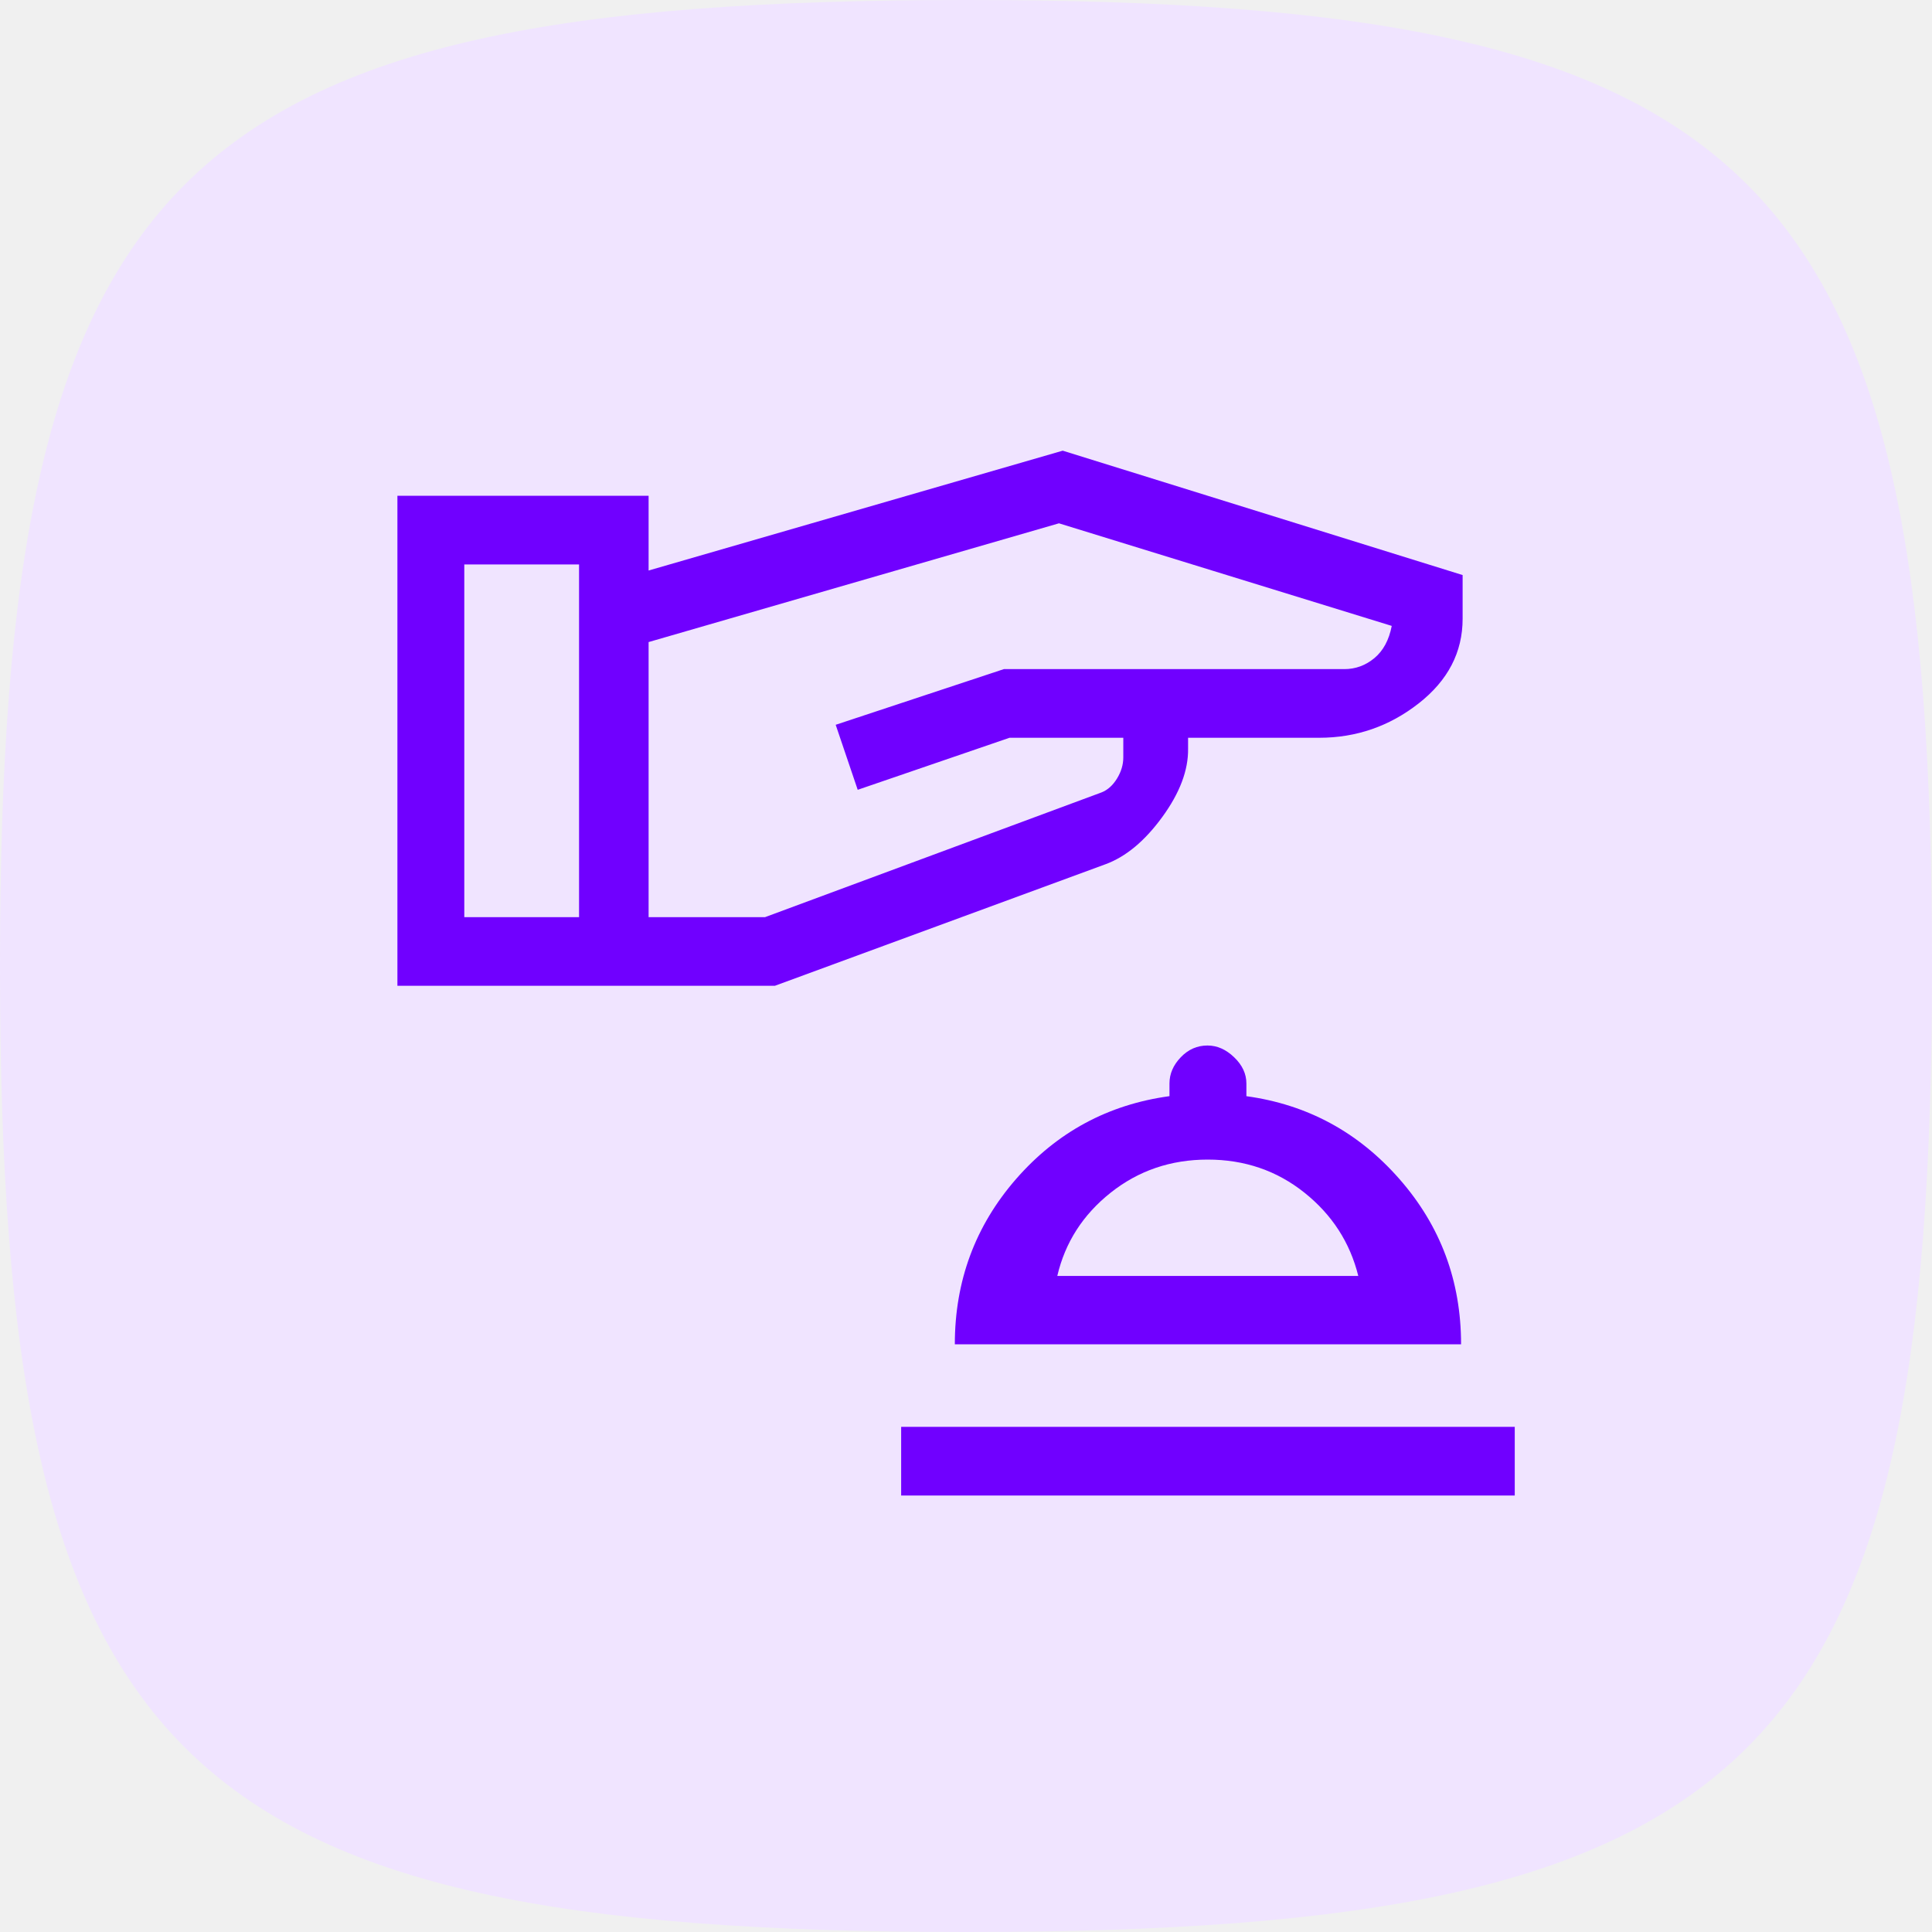
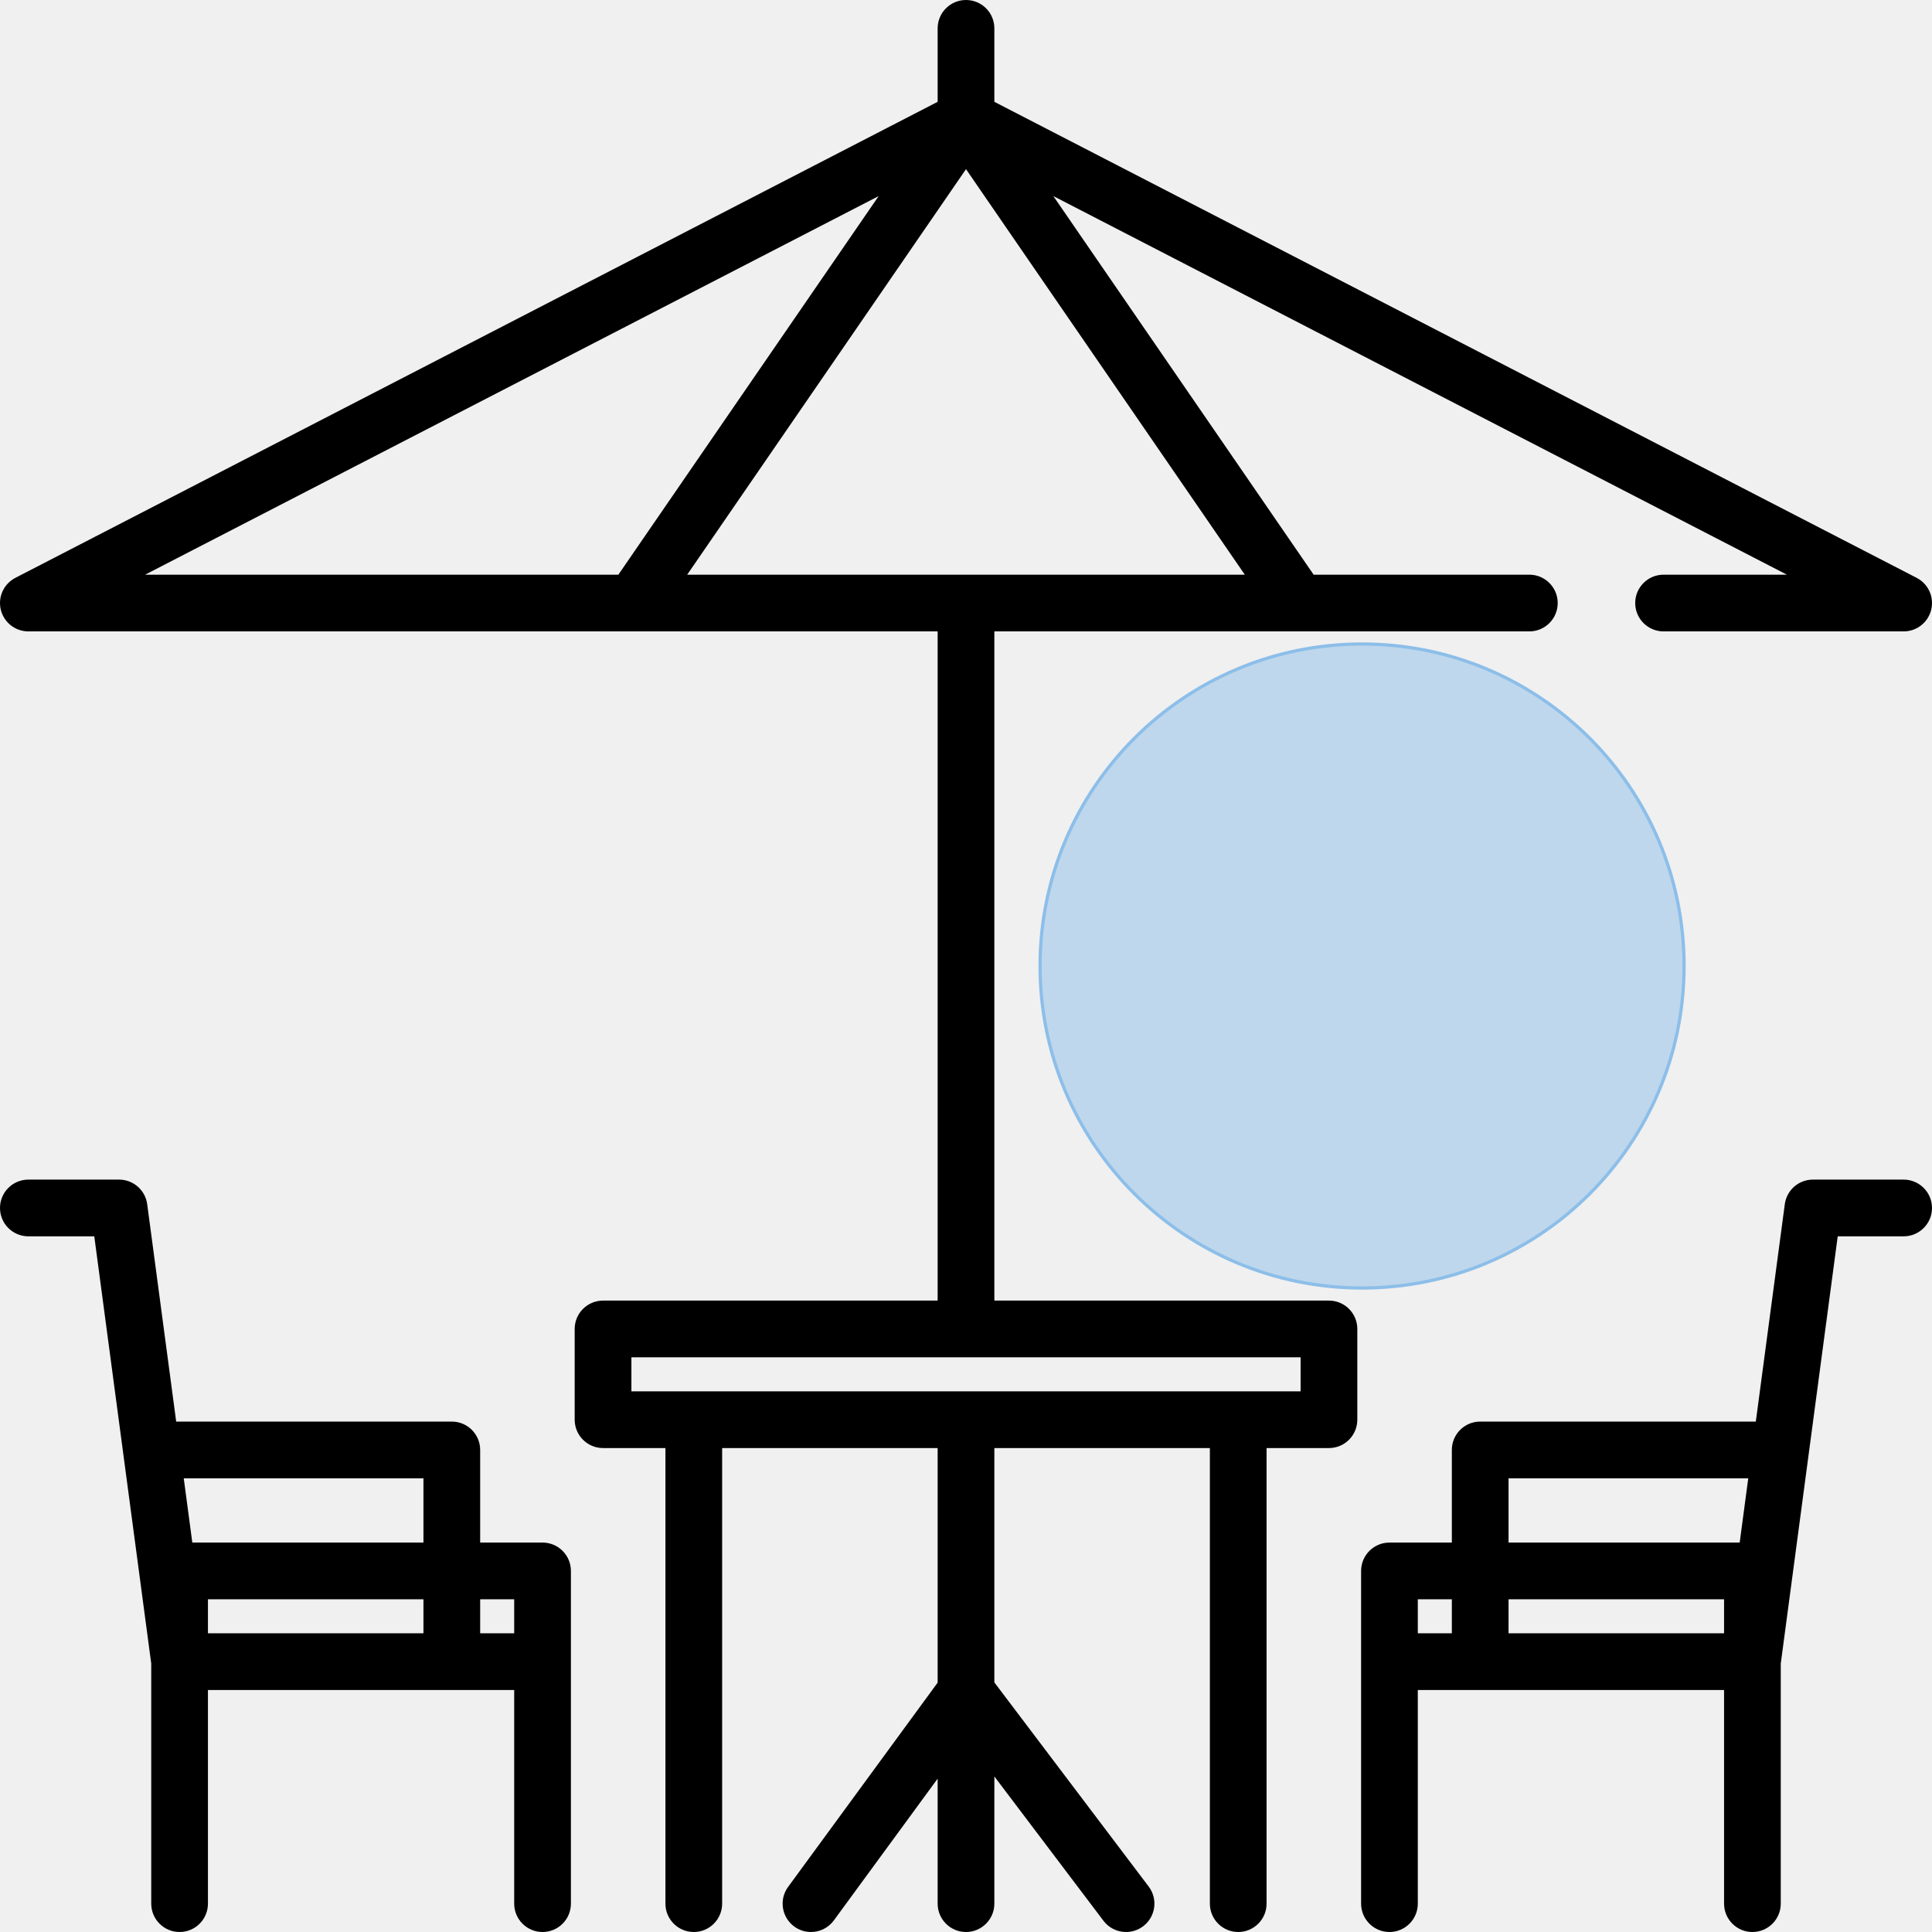
- <svg xmlns="http://www.w3.org/2000/svg" width="60" height="60" viewBox="0 0 60 60" fill="none">
-   <path d="M0 30C0 5.295 5.295 0 30 0C54.705 0 60 5.295 60 30C60 54.705 54.705 60 30 60C5.295 60 0 54.705 0 30Z" fill="#F0E4FF" />
-   <path d="M27.986 46.444V44.312H47.042V46.444L27.986 46.444ZM29.653 41.748C29.653 39.781 30.287 38.071 31.555 36.615C32.824 35.16 34.412 34.303 36.319 34.042V33.648C36.319 33.349 36.436 33.078 36.669 32.835C36.902 32.591 37.179 32.469 37.499 32.469C37.799 32.469 38.075 32.591 38.328 32.835C38.582 33.078 38.708 33.35 38.708 33.65V34.043C40.6 34.303 42.184 35.16 43.46 36.615C44.737 38.071 45.375 39.781 45.375 41.748H29.653ZM32.835 39.626H42.183C41.925 38.586 41.368 37.724 40.51 37.039C39.652 36.354 38.651 36.012 37.507 36.012C36.361 36.012 35.357 36.354 34.494 37.039C33.631 37.724 33.078 38.586 32.835 39.626ZM12.342 30.615V15.397H20.143V17.718L33.004 13.996L45.423 17.859V19.216C45.423 20.256 44.968 21.132 44.059 21.844C43.15 22.556 42.12 22.912 40.97 22.912H36.897V23.25C36.907 23.919 36.639 24.628 36.094 25.375C35.549 26.123 34.959 26.612 34.324 26.843L24.064 30.615H12.342ZM14.419 28.483H17.983V17.53H14.419V28.483ZM20.143 28.483H23.759L34.212 24.608C34.402 24.532 34.561 24.388 34.691 24.176C34.82 23.965 34.885 23.747 34.885 23.521V22.912H31.352L26.637 24.528L25.953 22.509L31.176 20.78H41.748C42.097 20.78 42.408 20.666 42.683 20.438C42.957 20.21 43.137 19.877 43.222 19.438L32.887 16.252L20.143 19.94V28.483Z" fill="#7000FF" />
+ <svg xmlns="http://www.w3.org/2000/svg" width="600" height="600" viewBox="0 0 600 600" fill="none">
+   <g clip-path="url(#clip0_2247_2425)">
+     <path d="M412.72 403.912H308.807V196.087H474.952C479.814 196.087 483.76 192.141 483.76 187.28C483.76 182.414 479.814 178.473 474.952 178.473H407.959L327.127 60.896L554.933 178.473H516.636C511.77 178.473 507.829 182.414 507.829 187.28C507.829 192.141 511.77 196.087 516.636 196.087H591.192C595.257 196.087 598.791 193.309 599.752 189.358C600.709 185.408 598.841 181.315 595.23 179.452L308.807 31.622V8.807C308.807 3.941 304.866 0 300 0C295.139 0 291.193 3.941 291.193 8.807V31.622L4.77 179.457C1.159 181.32 -0.709 185.412 0.248 189.358C1.209 193.309 4.747 196.087 8.808 196.087H291.193V403.912H187.28C182.414 403.912 178.473 407.858 178.473 412.719V440.899C178.473 445.761 182.414 449.706 187.28 449.706H206.653V591.192C206.653 596.053 210.594 599.999 215.46 599.999C220.326 599.999 224.268 596.053 224.268 591.192V449.706H291.193V522.559L244.753 585.992C241.882 589.915 242.734 595.426 246.657 598.296C248.227 599.445 250.049 599.999 251.853 599.999C254.567 599.999 257.24 598.75 258.966 596.392L291.193 552.374V591.192C291.193 596.053 295.139 599.999 300 599.999C304.866 599.999 308.807 596.053 308.807 591.192V551.691L342.682 596.502C345.616 600.384 351.137 601.148 355.019 598.219C358.9 595.284 359.665 589.764 356.731 585.882L308.807 522.486V449.706H375.737V591.192C375.737 596.053 379.678 599.999 384.54 599.999C389.406 599.999 393.347 596.053 393.347 591.192V449.706H412.724C417.586 449.706 421.527 445.761 421.527 440.899V412.719C421.527 407.858 417.586 403.912 412.72 403.912ZM213.414 178.473L300 52.533L386.586 178.473H213.414ZM272.878 60.896L192.041 178.473H45.072L272.878 60.896ZM403.912 432.092H196.088V421.527H403.912V432.092Z" fill="black" />
+     <path d="M168.493 479.058H149.121V450.293C149.121 445.431 145.18 441.485 140.314 441.485H54.716L45.717 373.984C45.131 369.607 41.4 366.339 36.987 366.339H8.807C3.941 366.339 0 370.285 0 375.146C0 380.008 3.941 383.954 8.807 383.954H29.279L46.967 516.632V591.192C46.967 596.054 50.908 599.999 55.774 599.999C60.64 599.999 64.581 596.054 64.581 591.192V524.853H159.686V591.192C159.686 596.054 163.627 599.999 168.493 599.999C173.359 599.999 177.301 596.054 177.301 591.192V487.866C177.301 483.004 173.359 479.058 168.493 479.058ZM159.686 496.673V507.238H149.121V496.673H159.686ZM131.506 459.1V479.058H59.724L57.065 459.1H131.506ZM64.581 496.673H131.506V507.238H64.581V496.673Z" fill="black" />
+     <path d="M591.192 366.339H563.012C558.599 366.339 554.868 369.607 554.283 373.984L545.283 441.485H459.686C454.824 441.485 450.883 445.431 450.883 450.293V479.058H431.506C426.644 479.058 422.703 483.004 422.703 487.866V591.192C422.703 596.054 426.644 599.999 431.506 599.999C436.372 599.999 440.313 596.054 440.313 591.192V524.853H535.423V591.192C535.423 596.054 539.364 599.999 544.225 599.999C549.092 599.999 553.033 596.054 553.033 591.192V516.632L570.721 383.954H591.192C596.058 383.954 599.999 380.008 599.999 375.146C599.999 370.285 596.058 366.339 591.192 366.339ZM535.423 507.238H468.493V496.673H535.423V507.238ZM468.493 459.1H542.935L540.275 479.058H468.493V459.1ZM440.313 496.673H450.883V507.238H440.313V496.673Z" fill="black" />
+     <circle cx="423" cy="300" r="100" fill="#8CBEE9" fill-opacity="0.5" />
+     <circle cx="423" cy="300" r="100" stroke="#8CBEE9" />
+   </g>
+   <defs>
+     <clipPath id="clip0_2247_2425">
+       <rect width="600" height="599.999" fill="white" />
+     </clipPath>
+   </defs>
</svg>
